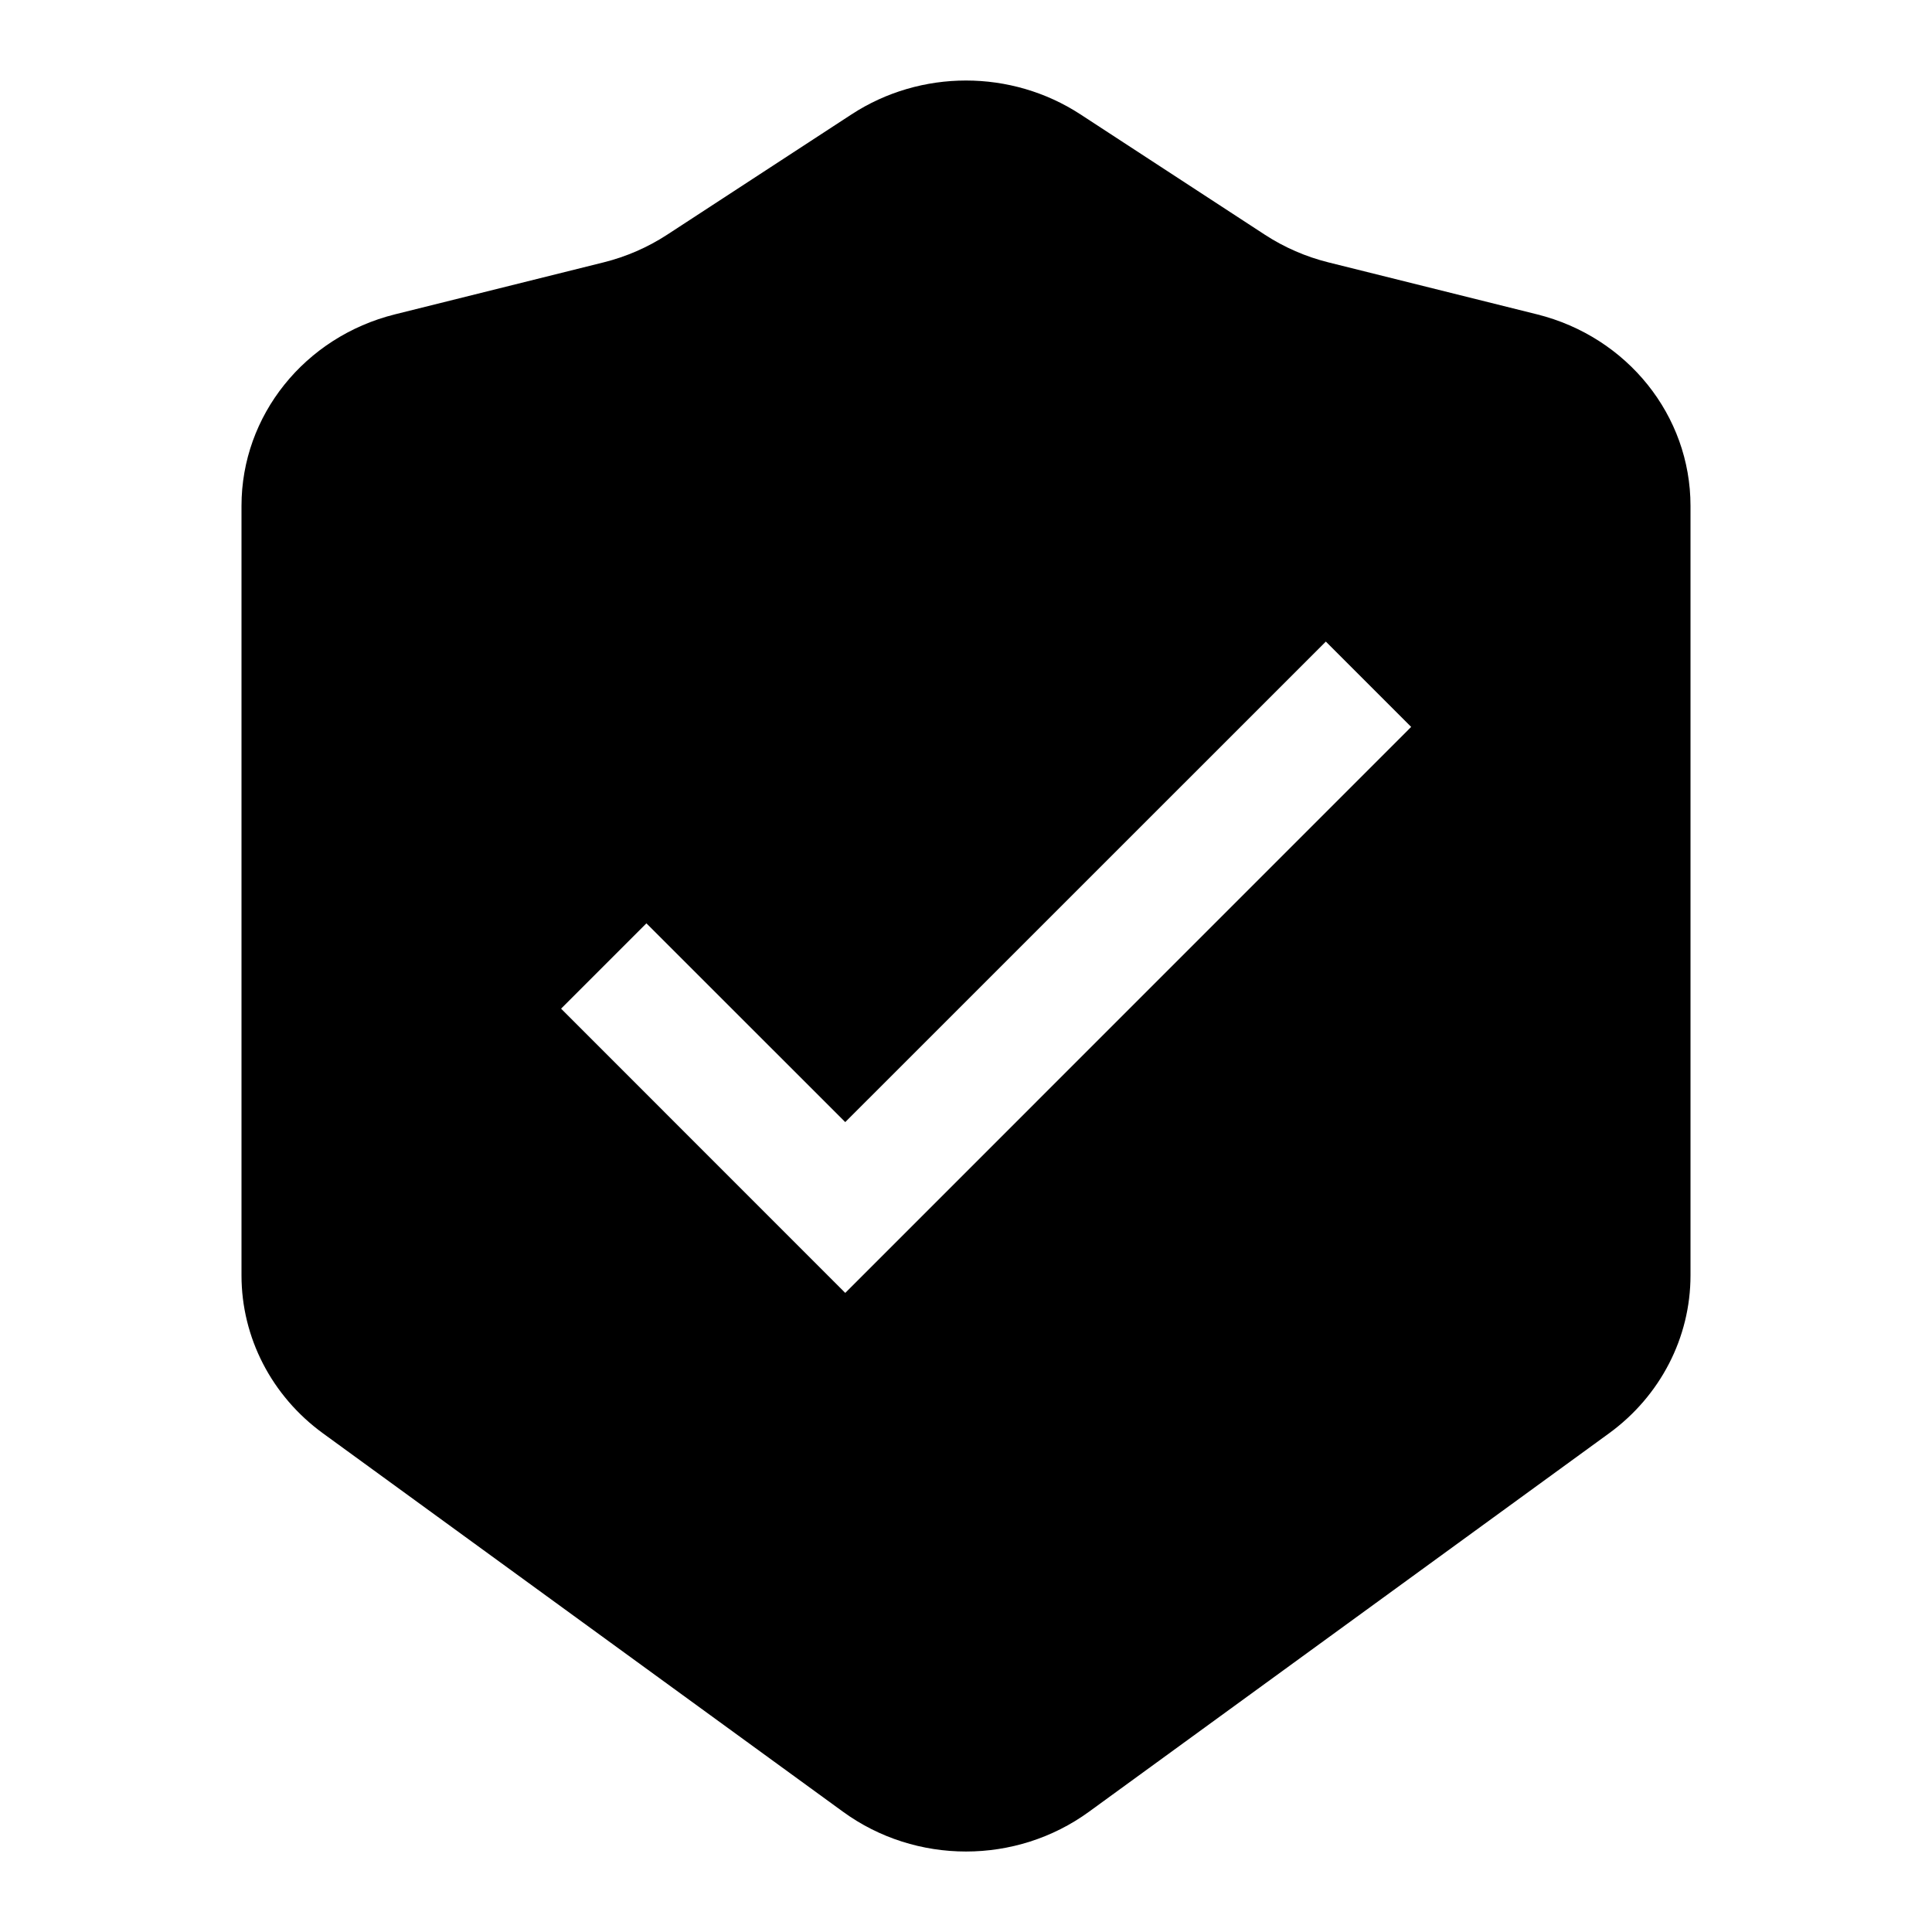
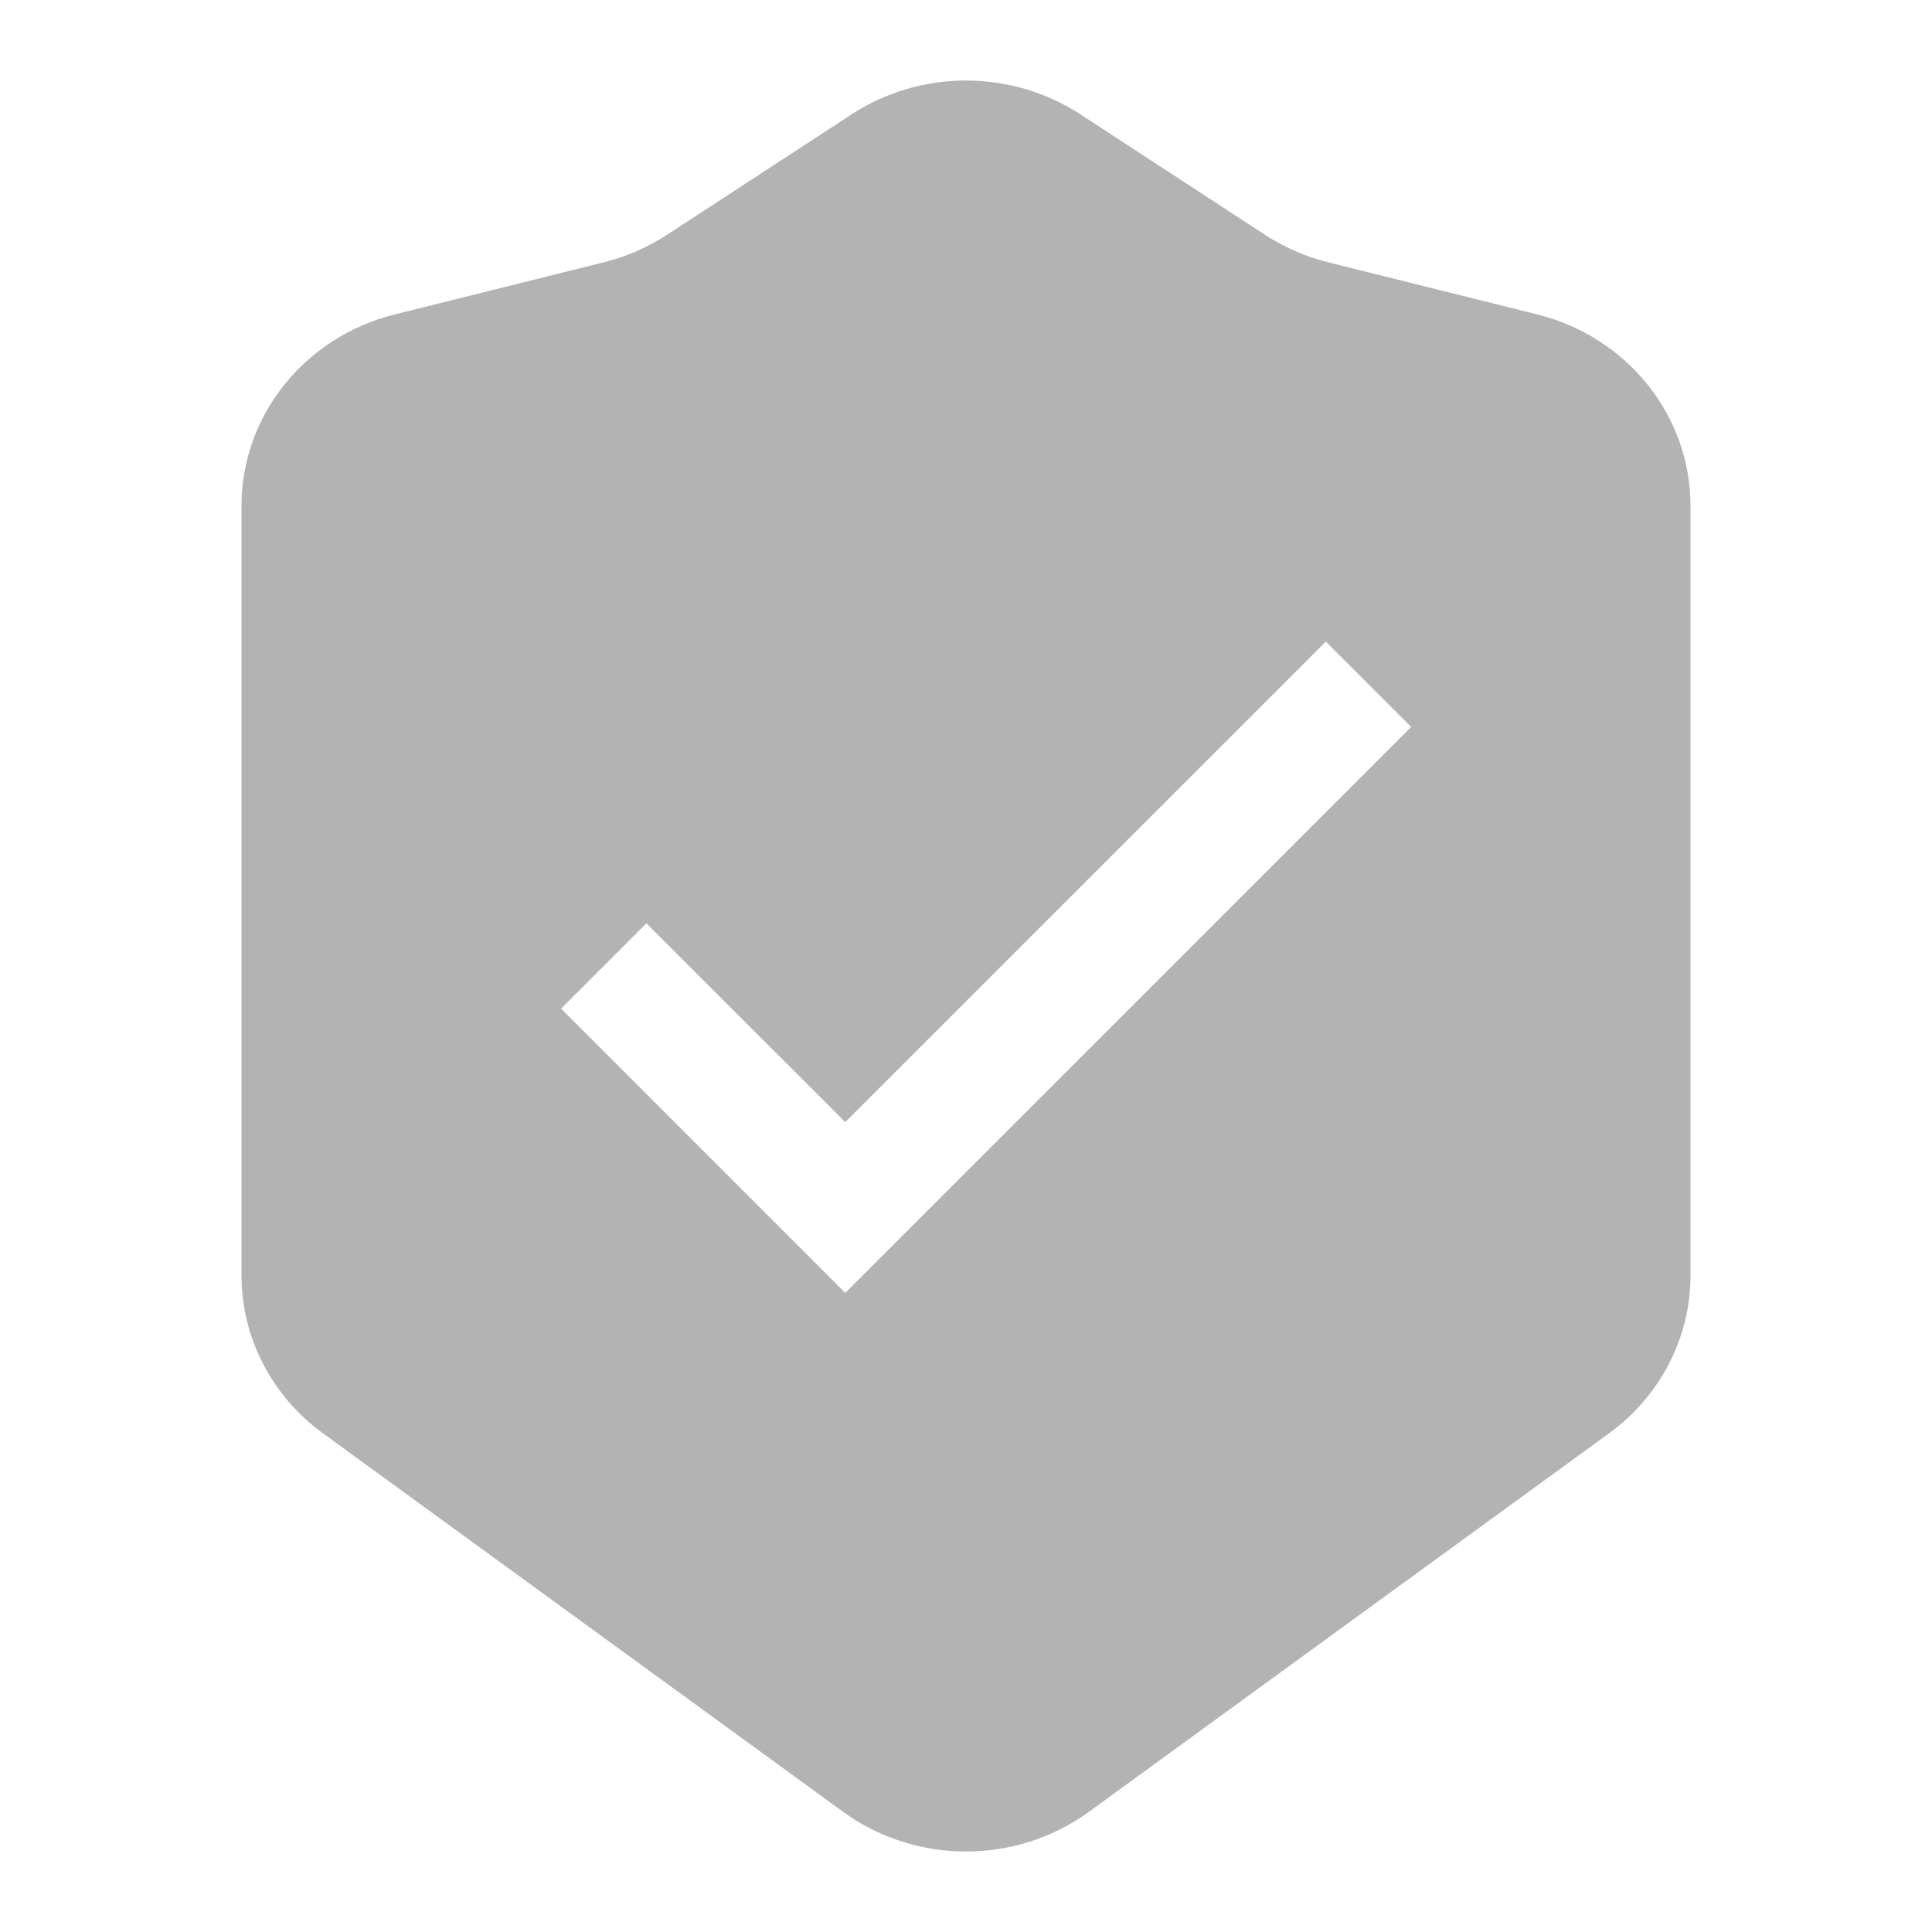
<svg xmlns="http://www.w3.org/2000/svg" width="24" height="24" viewBox="0 0 24 24" fill="none">
-   <path fill-rule="evenodd" clip-rule="evenodd" d="M4.906 3.905C3.784 4.185 3 5.163 3 6.283V15.844C3 16.616 3.375 17.342 4.013 17.806L10.472 22.506C11.377 23.165 12.623 23.165 13.528 22.506L19.987 17.806C20.625 17.342 21 16.616 21 15.844V6.283C21 5.163 20.216 4.185 19.094 3.905L16.501 3.259C16.22 3.189 15.954 3.073 15.713 2.916L13.422 1.421C12.563 0.86 11.437 0.86 10.578 1.421L8.287 2.916C8.046 3.073 7.78 3.189 7.499 3.259L4.906 3.905ZM10.5 16.061L17.53 9.03L16.47 7.97L10.5 13.939L8.03 11.47L6.97 12.53L10.5 16.061Z" fill="black" />
+   <path d="M4.906 3.905C3.784 4.185 3 5.163 3 6.283V15.844C3 16.616 3.375 17.342 4.013 17.806L10.472 22.506C11.377 23.165 12.623 23.165 13.528 22.506L19.987 17.806C20.625 17.342 21 16.616 21 15.844V6.283C21 5.163 20.216 4.185 19.094 3.905L16.501 3.259C16.22 3.189 15.954 3.073 15.713 2.916L13.422 1.421C12.563 0.86 11.437 0.86 10.578 1.421L8.287 2.916C8.046 3.073 7.78 3.189 7.499 3.259L4.906 3.905ZM10.5 16.061L6.97 12.53L8.03 11.47L10.5 13.939L16.47 7.97L17.53 9.03L10.5 16.061Z" fill="#B3B3B3" />
</svg>
